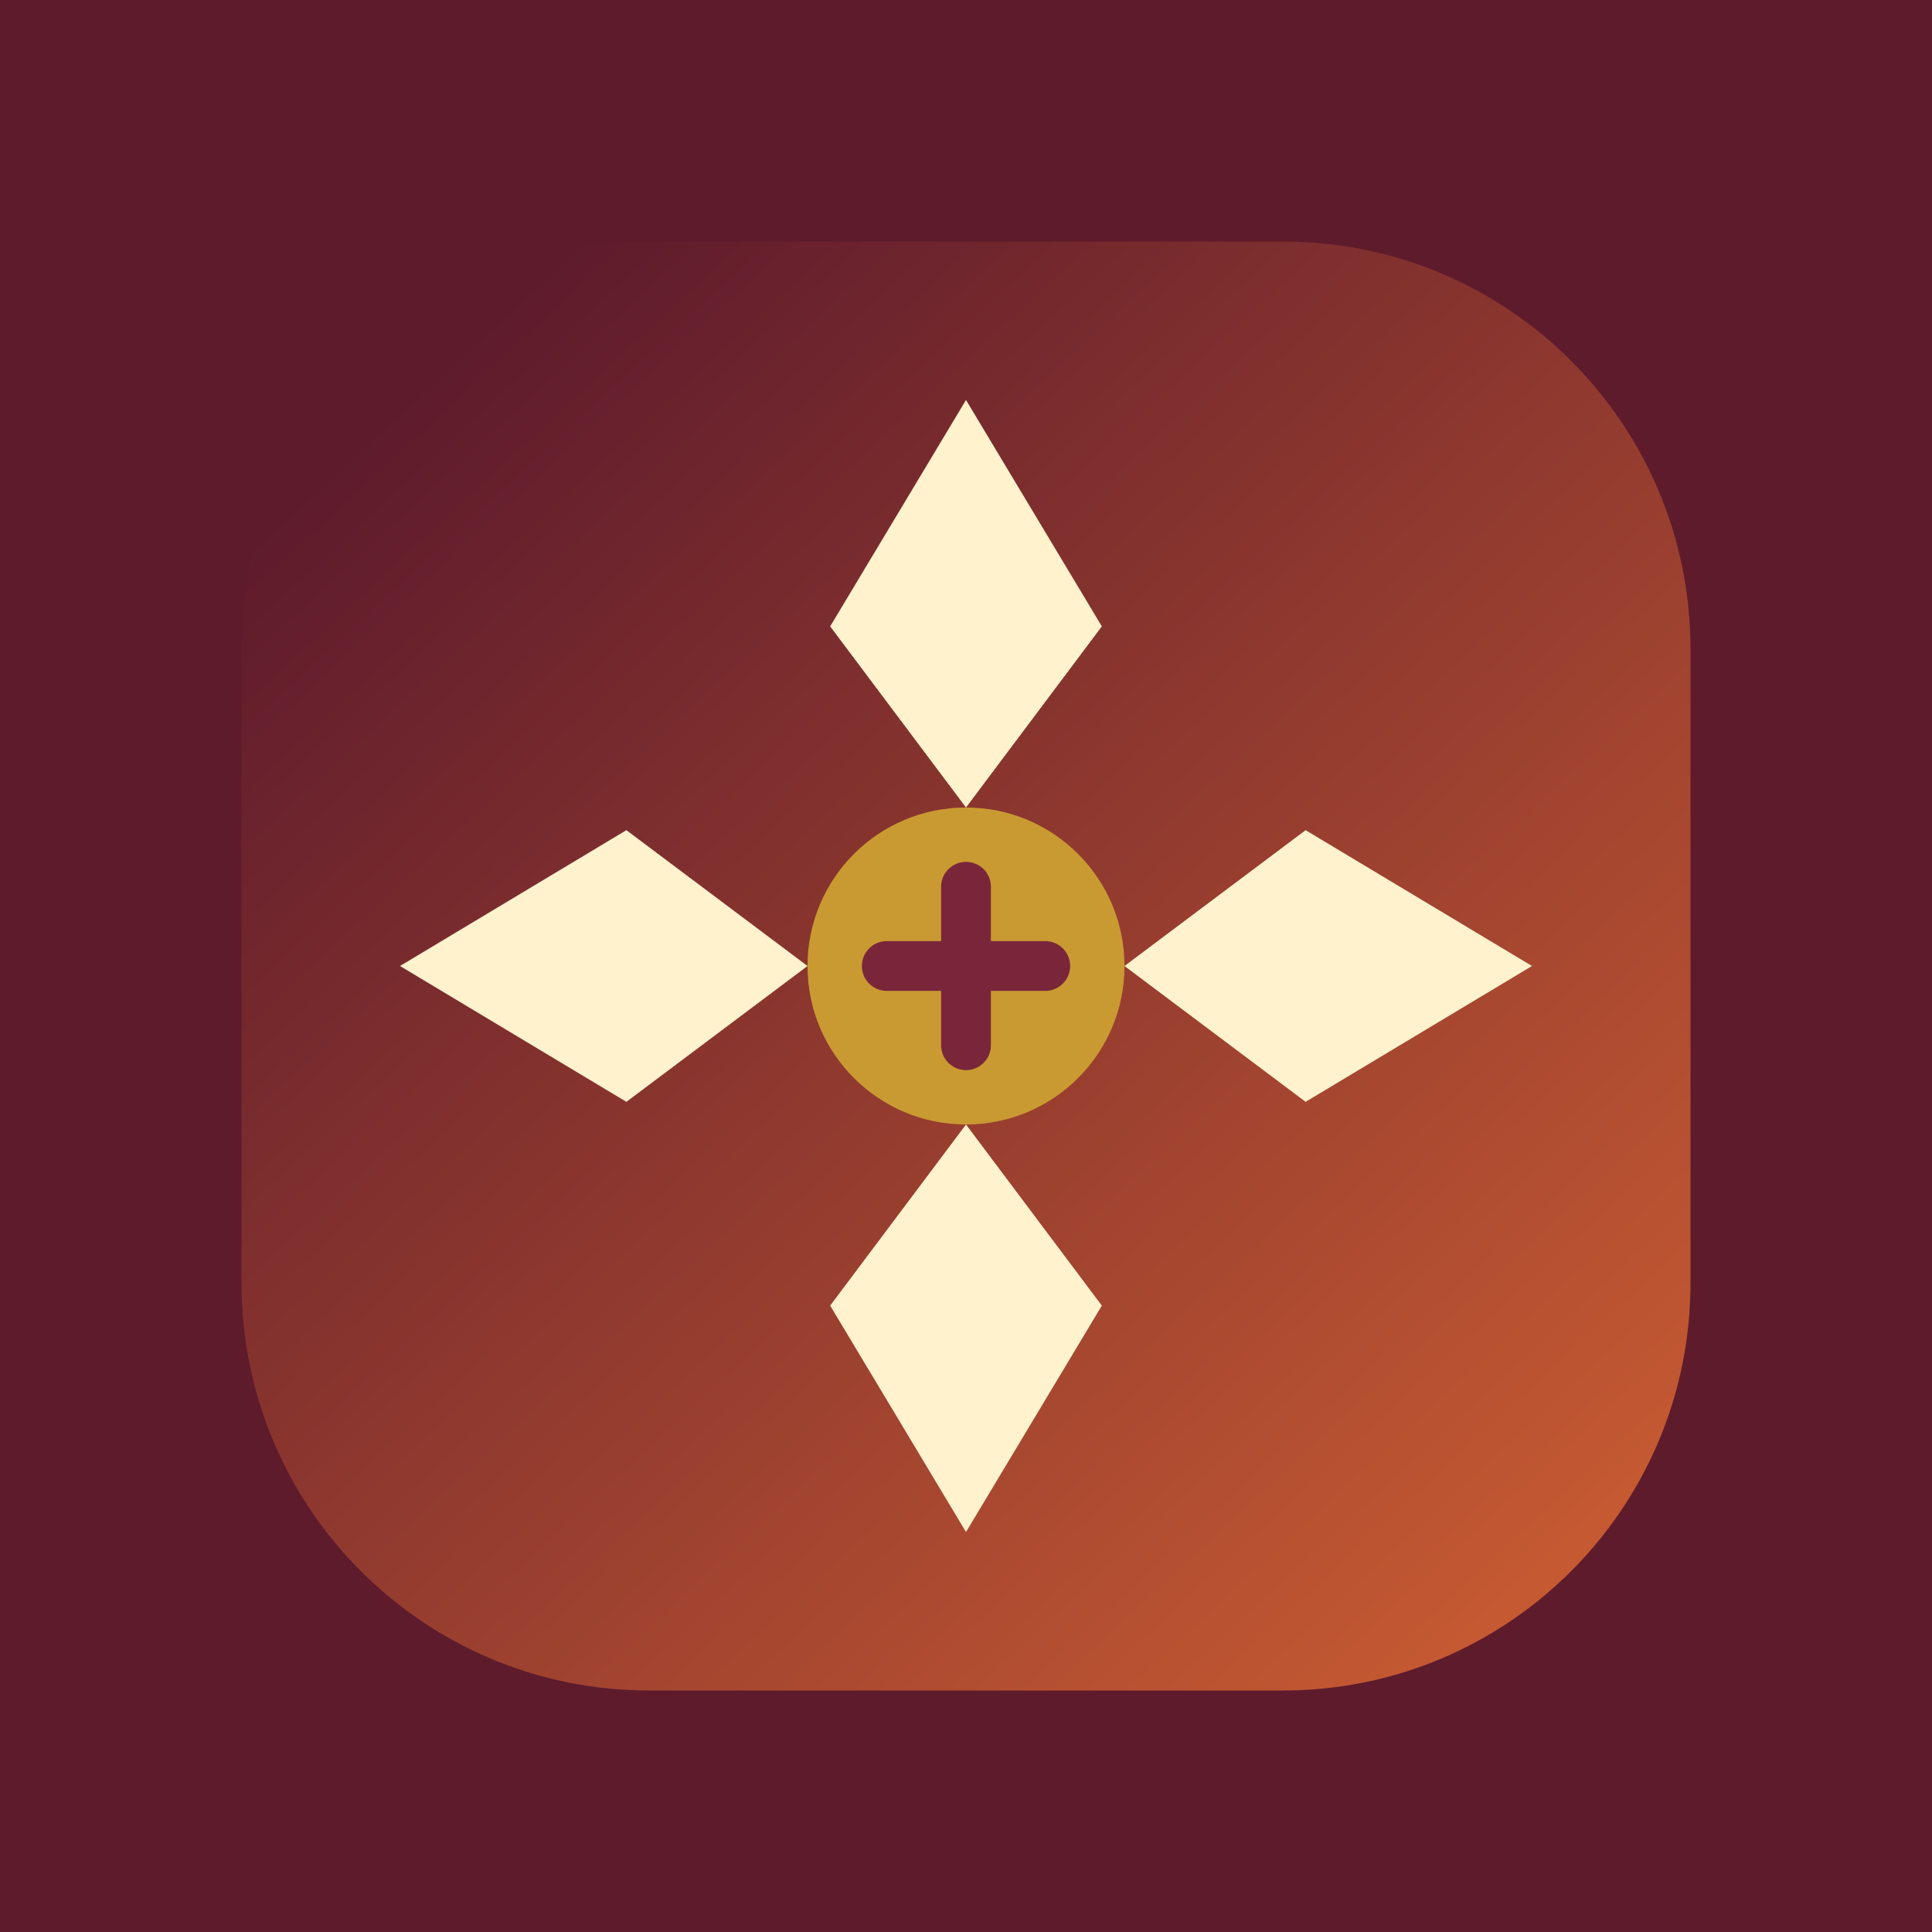
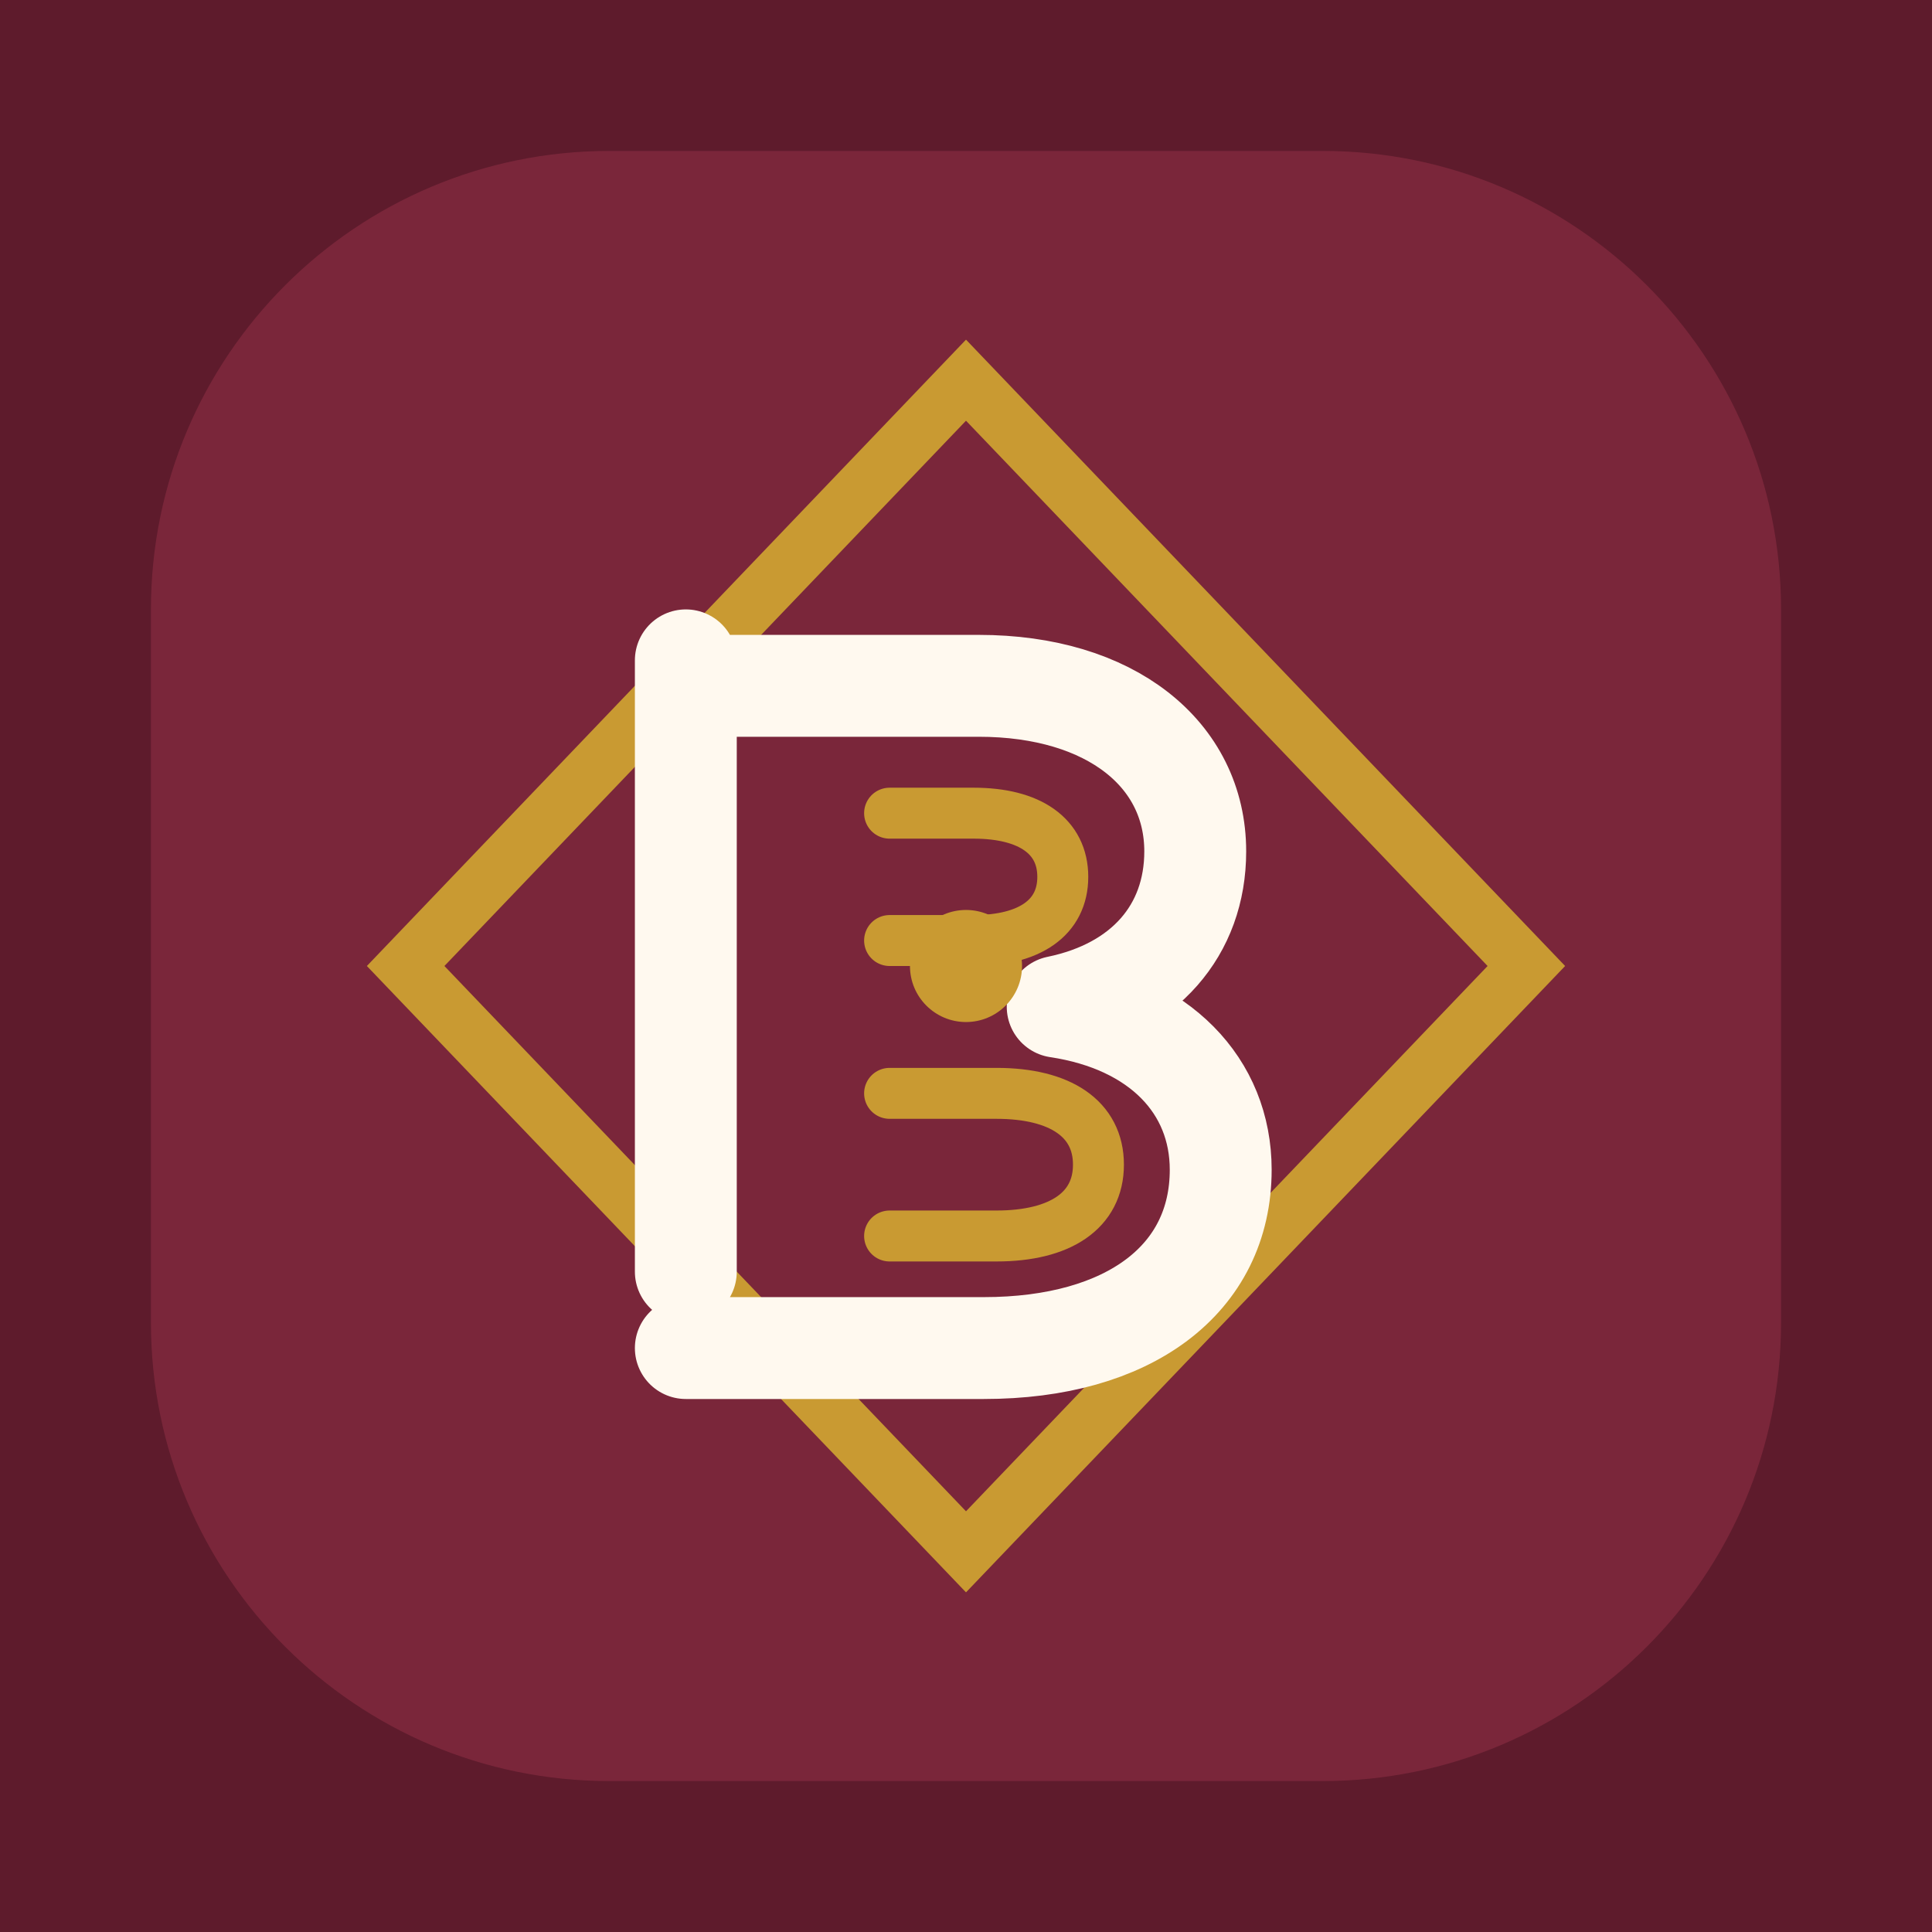
<svg xmlns="http://www.w3.org/2000/svg" viewBox="0 0 64 64" fill="none">
  <rect width="64" height="64" fill="#5E1B2C" />
-   <g transform="translate(8 8) scale(.75)">
-     <defs>
-       <linearGradient id="brand" x1="8" y1="6" x2="58" y2="60" gradientUnits="userSpaceOnUse">
-         <stop stop-color="#5E1B2C" />
-         <stop offset="1" stop-color="#C65A32" />
-       </linearGradient>
-     </defs>
-     <rect width="64" height="64" rx="18" fill="url(#brand)" />
-     <path d="M32 7 38 17 32 25 26 17 32 7Z" fill="#FFF2CD" />
-     <path d="M57 32 47 38 39 32 47 26 57 32Z" fill="#FFF2CD" />
-     <path d="M32 57 26 47 32 39 38 47 32 57Z" fill="#FFF2CD" />
-     <path d="M7 32 17 26 25 32 17 38 7 32Z" fill="#FFF2CD" />
-     <circle cx="32" cy="32" r="7" fill="#C99A32" />
-     <path d="M32 28.5v7M28.5 32h7" stroke="#7A263A" stroke-width="2.2" stroke-linecap="round" />
+   <g transform="translate(5 5) scale(.84375)">
+     <rect width="64" height="64" rx="18" fill="#7A263A" />
+     <path d="M32 9 54 32 32 55 10 32 32 9Z" stroke="#C99A32" stroke-width="2.2" />
+     <path d="M21 20v24M21 21h11.5c5.2 0 8.5 2.7 8.5 6.5 0 3.1-2 5.4-5.4 6.1 4 .6 6.4 3.1 6.4 6.4 0 4.3-3.6 7-9.3 7H21" stroke="#FFF9EF" stroke-width="4" stroke-linecap="round" stroke-linejoin="round" />
+     <path d="M29 26h3.3c2.2 0 3.5.9 3.5 2.5s-1.3 2.5-3.5 2.5H29M29 37h4.2c2.5 0 4 1 4 2.8 0 1.8-1.5 2.8-4 2.8H29" stroke="#C99A32" stroke-width="2" stroke-linecap="round" stroke-linejoin="round" />
+     <circle cx="32" cy="32" r="2.2" fill="#C99A32" />
  </g>
</svg>
